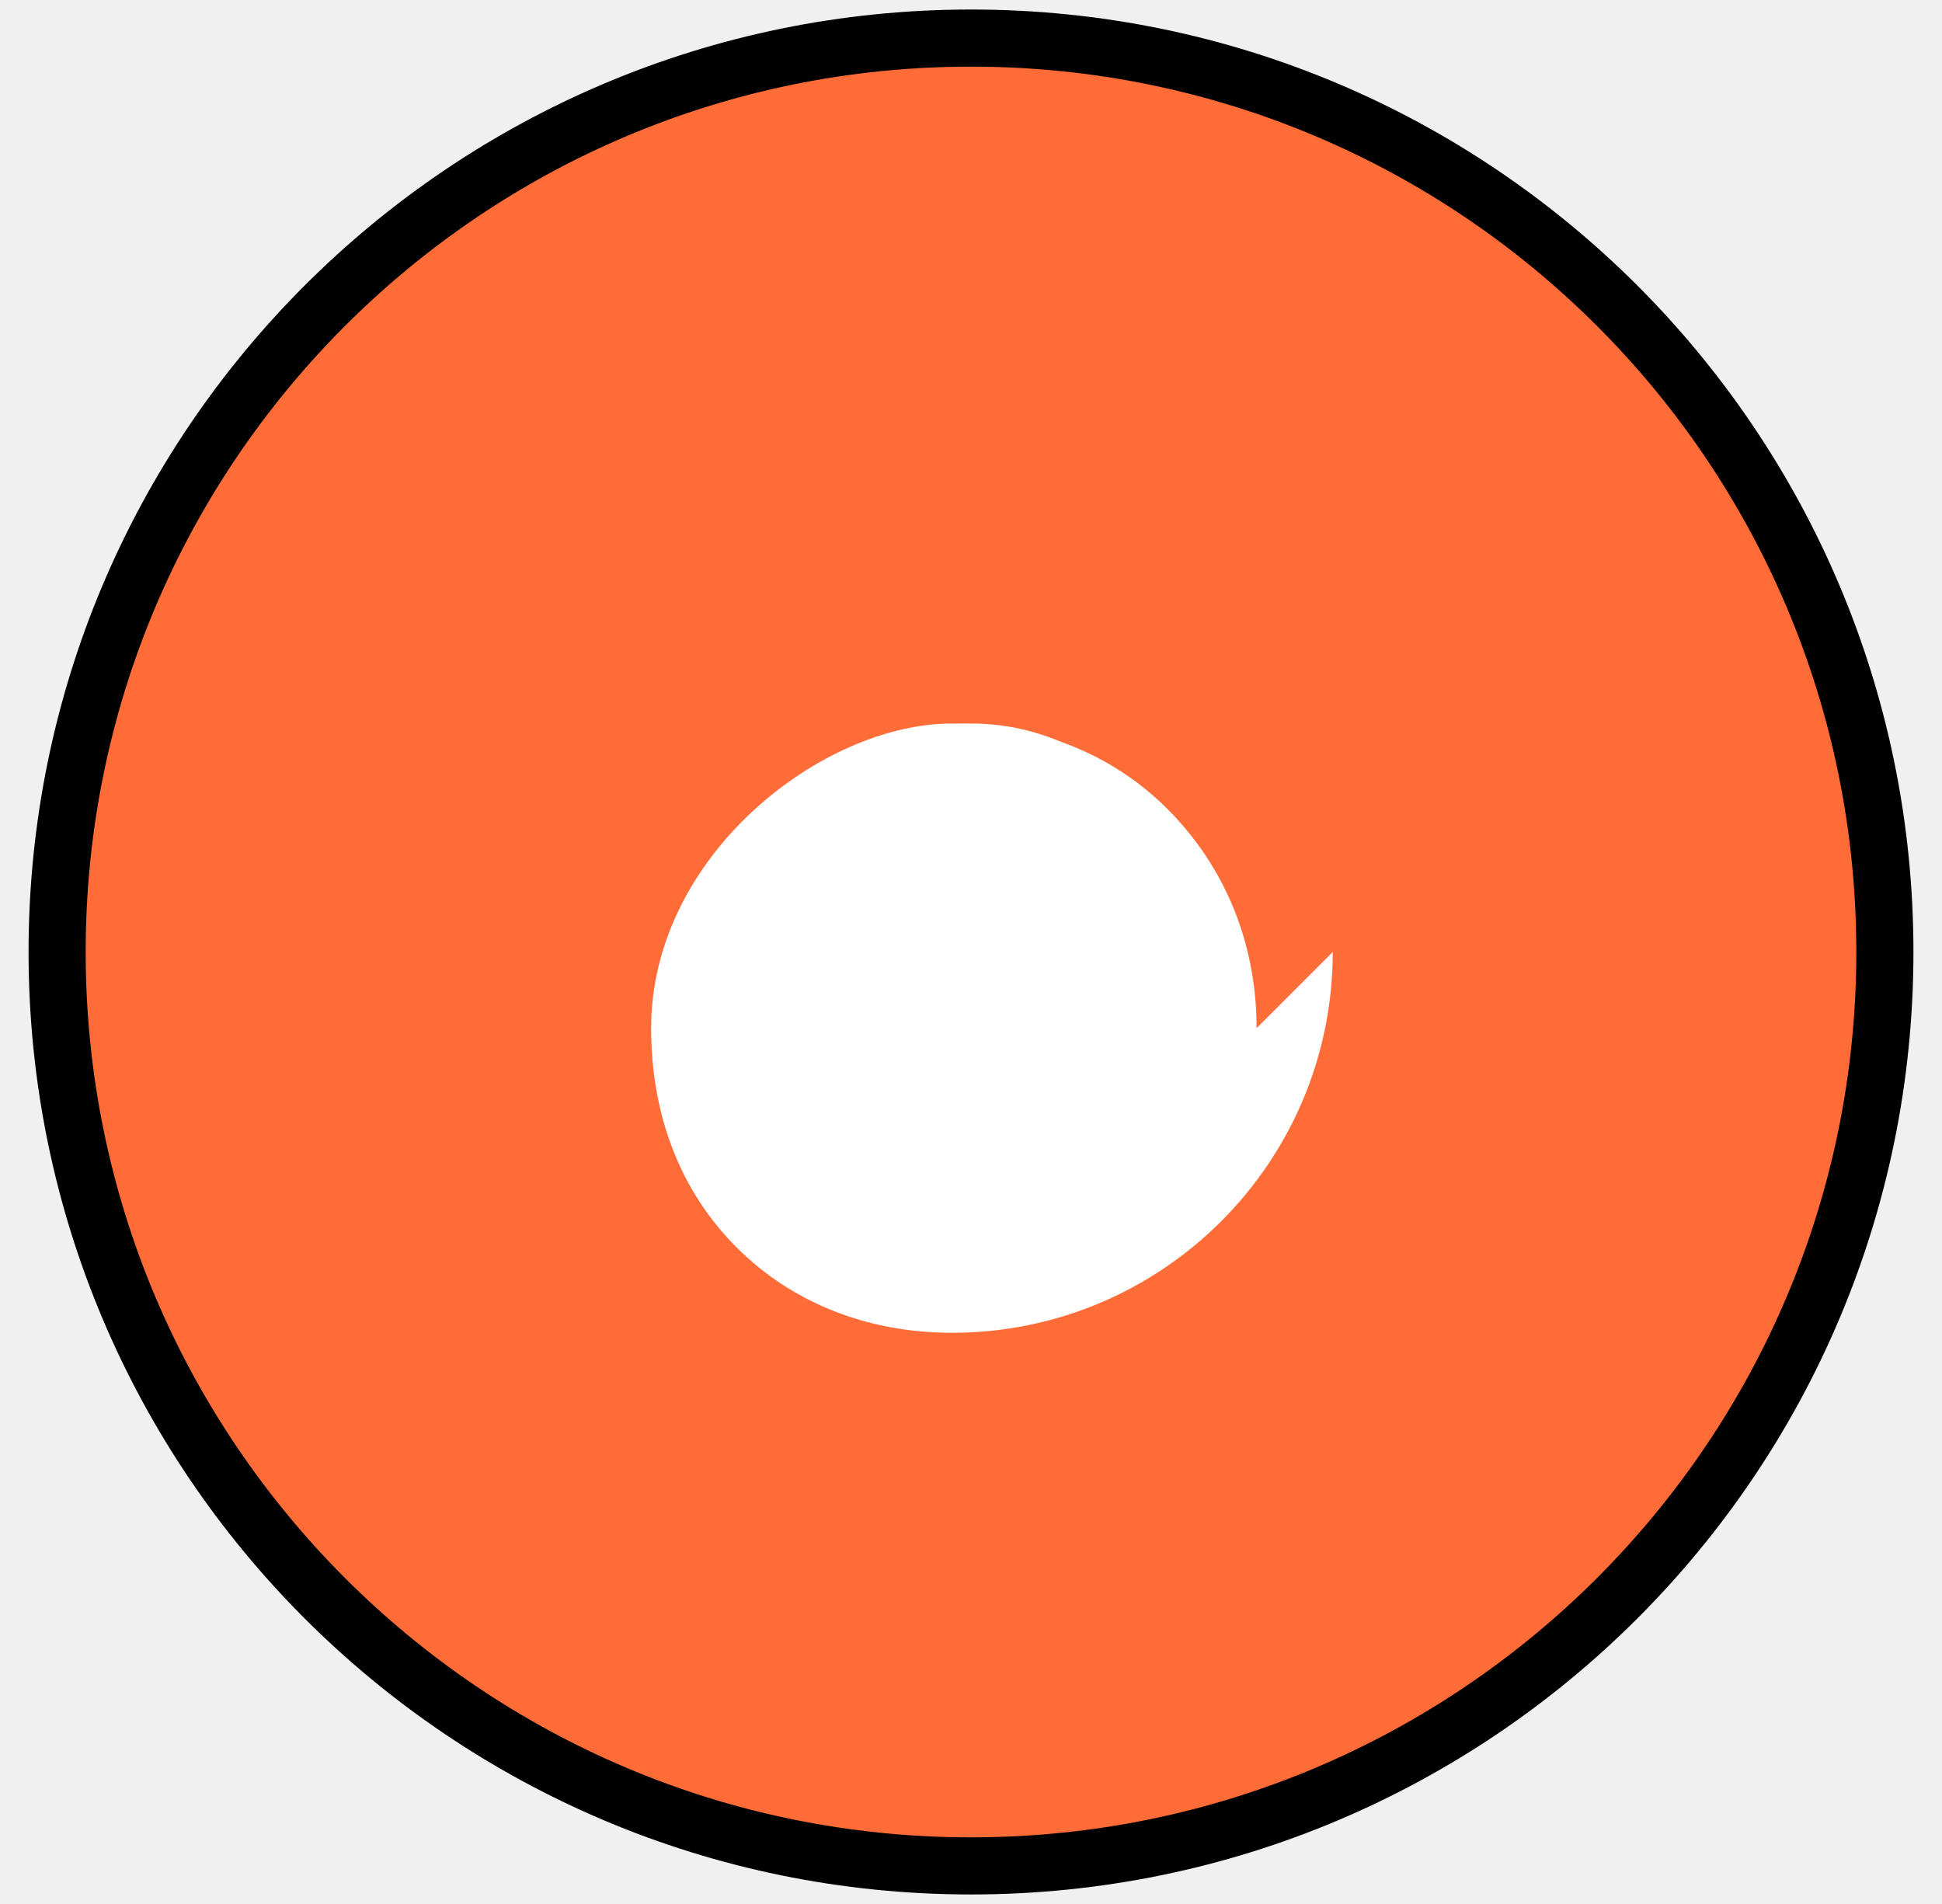
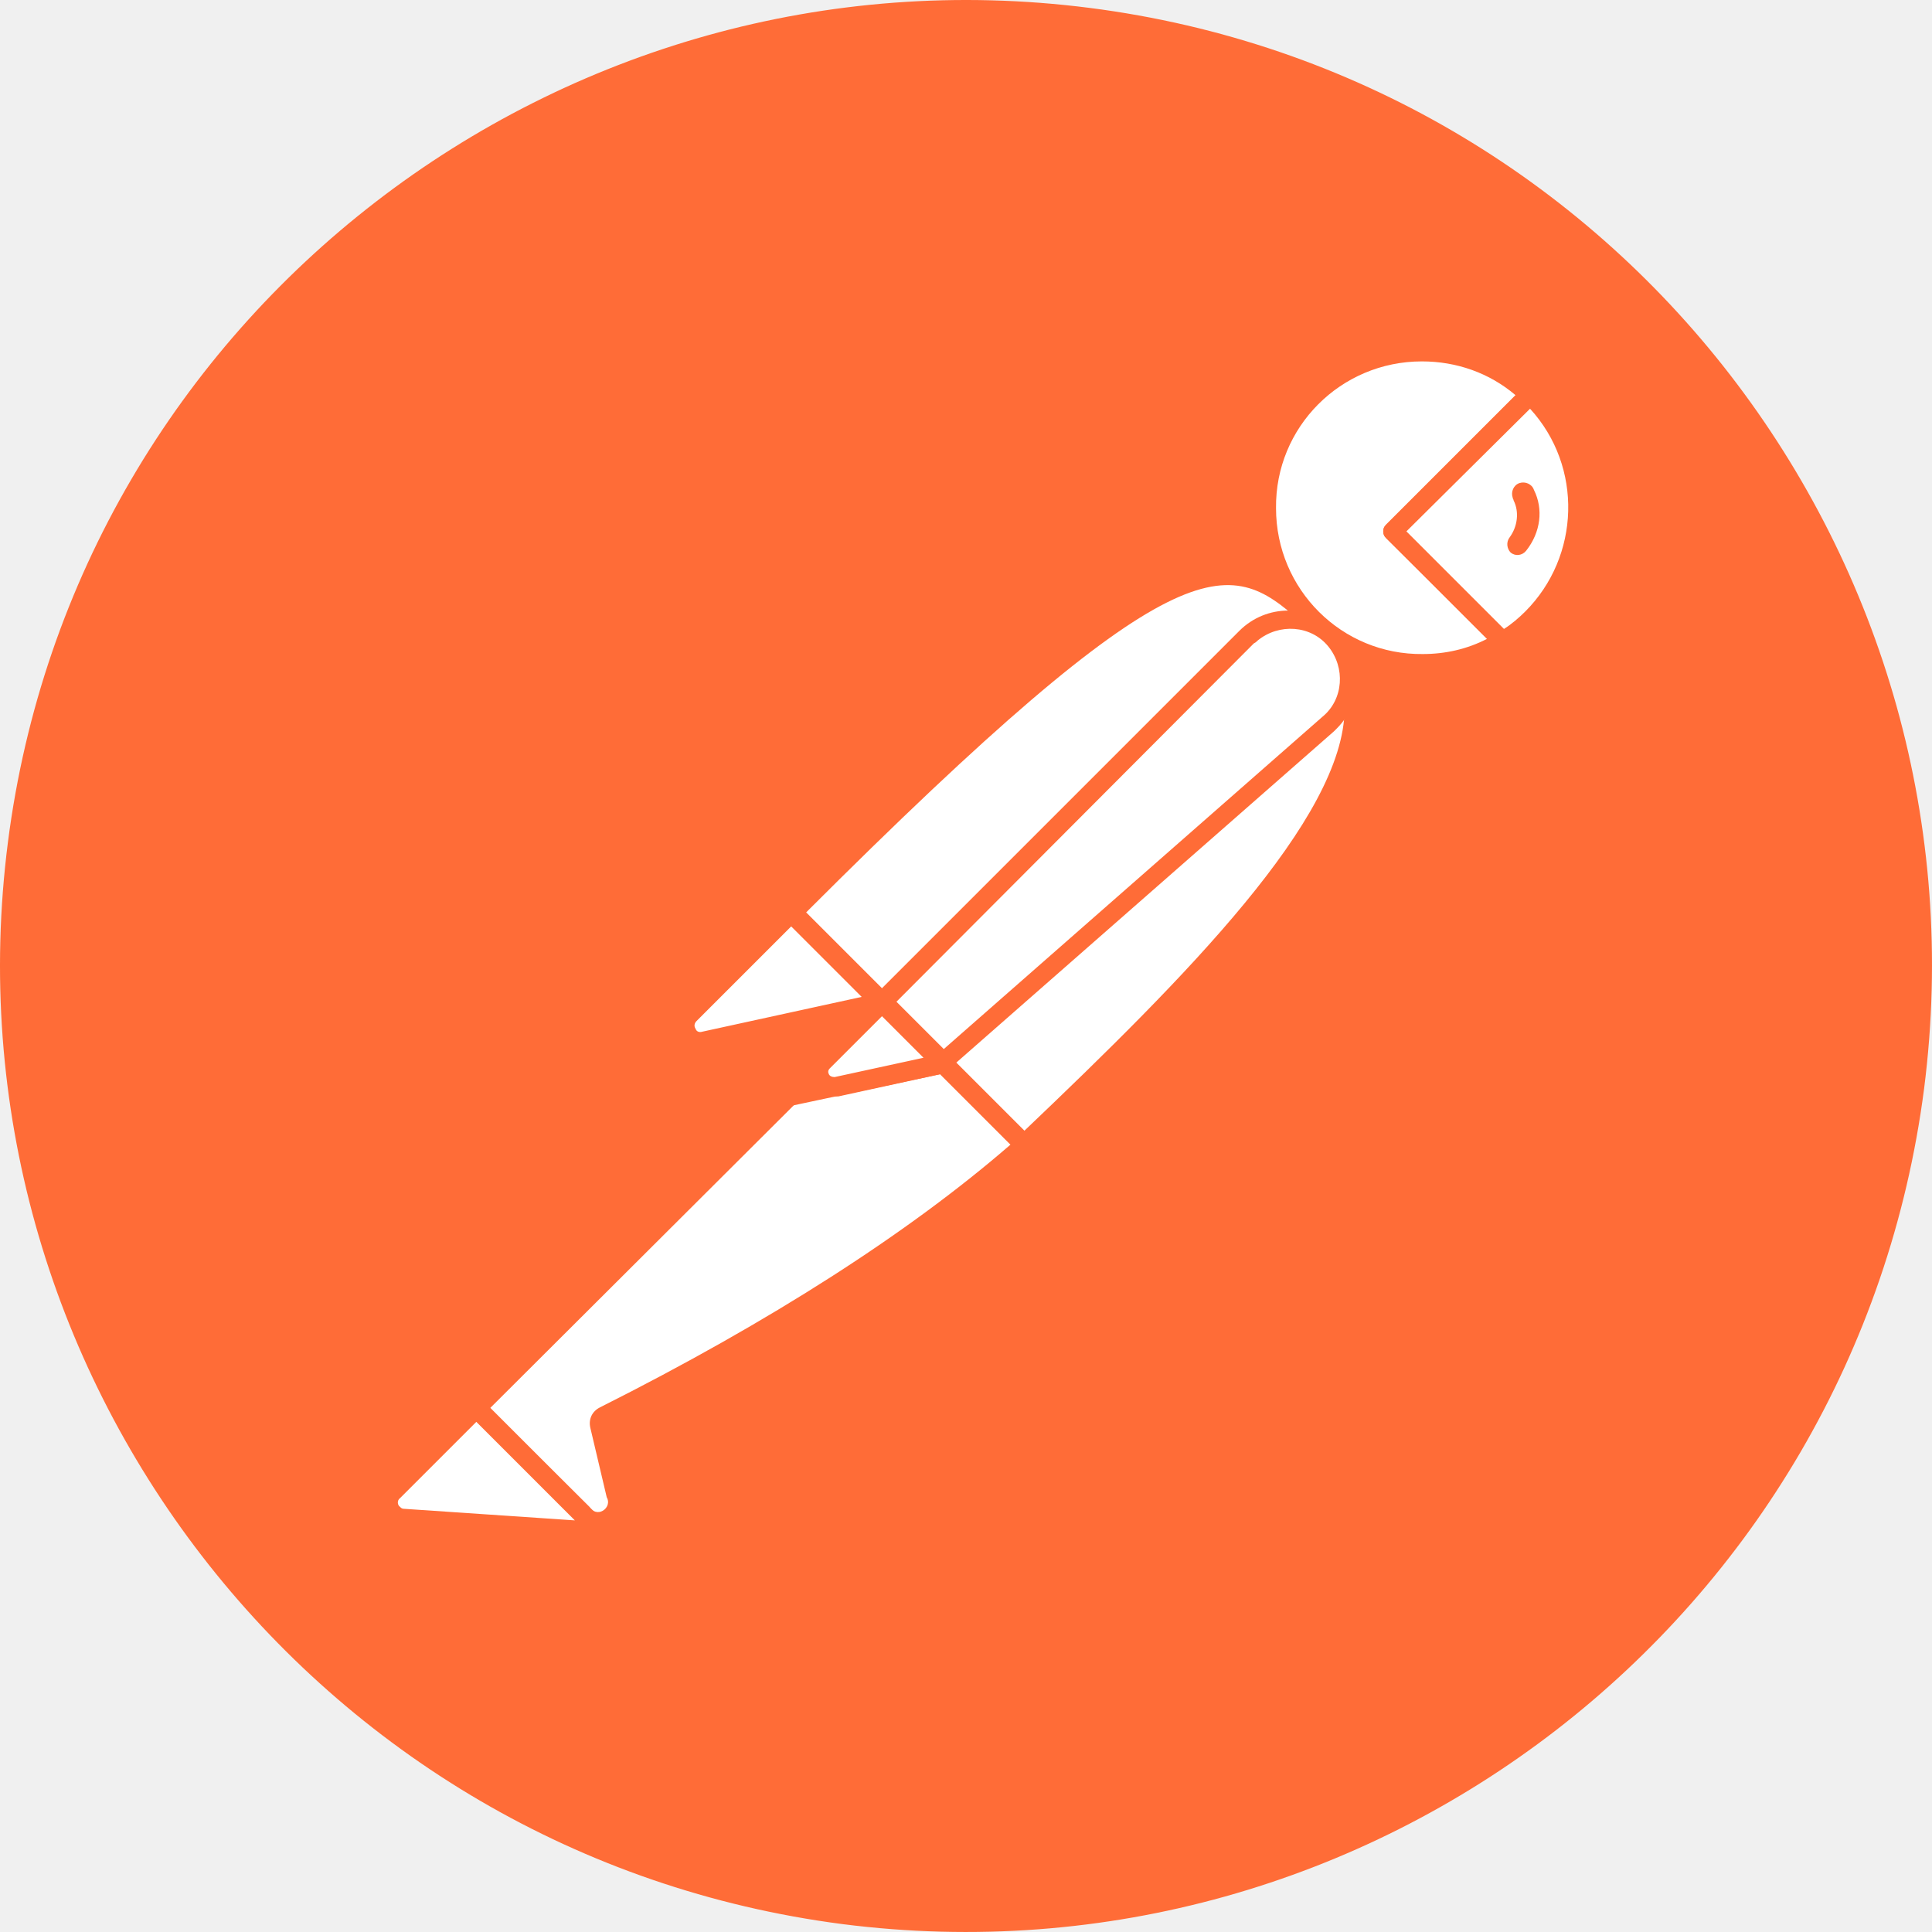
- <svg xmlns="http://www.w3.org/2000/svg" width="51" height="50" viewBox="0 0 51 50" fill="none">
-   <circle cx="25.5" cy="25" r="24" fill="#FF6C37" stroke="black" stroke-width="1.5" />
-   <path d="M35 25C35 30.523 30.523 35 25 35C22.828 35 20.828 34.243 19.343 32.757C17.858 31.272 17.1 29.272 17.1 27C17.1 22.477 21.577 19 25 19C27.172 19 29.172 19.757 30.657 21.243C32.142 22.728 33 24.728 33 27Z" fill="white" />
-   <circle cx="25.5" cy="25" r="6" fill="#FFF" />
+ <svg xmlns="http://www.w3.org/2000/svg" width="800px" height="800px" viewBox="0 0 256 256" version="1.1" preserveAspectRatio="xMidYMid">
+   <g>
+     <path d="M254.953,144.253 C263.912,74.122 214.384,10.005 144.381,1.047 C74.378,-7.912 10.005,41.616 1.047,111.619 C-7.912,181.622 41.616,245.867 111.619,254.953 C181.75,263.912 245.867,214.384 254.953,144.253 Z" fill="#FF6C37">
+ 
+ </path>
+     <g transform="translate(50.18122, 45.19892)">
+       <path d="M124.018,36.985 L70.012,90.992 L54.783,75.762 C107.893,22.652 113.14,27.259 124.018,36.985 L124.018,36.985 Z" fill="#FFFFFF">
+ 
+ </path>
+       <path d="M70.012,92.271 C69.628,92.271 69.372,92.143 69.116,91.887 L53.759,76.658 C53.247,76.146 53.247,75.378 53.759,74.867 C107.765,20.86 113.396,25.979 124.786,36.217 C125.042,36.473 125.17,36.729 125.17,37.113 C125.17,37.497 125.042,37.753 124.786,38.009 L70.78,91.887 C70.652,92.143 70.268,92.271 70.012,92.271 Z M56.575,75.762 L70.012,89.2 L122.099,37.113 C112.629,28.667 106.23,26.107 56.575,75.762 L56.575,75.762 Z" fill="#FF6C37">
+ 
+ </path>
+       <path d="M85.497,106.477 L70.78,91.759 L124.786,37.753 C139.248,52.343 117.62,76.018 85.497,106.477 Z" fill="#FFFFFF">
+ 
+ </path>
+       <path d="M85.497,107.757 C85.113,107.757 84.858,107.629 84.602,107.373 L69.884,92.655 C69.628,92.399 69.628,92.143 69.628,91.759 C69.628,91.376 69.756,91.12 70.012,90.864 L124.018,36.857 C124.53,36.345 125.298,36.345 125.81,36.857 C129.138,39.929 130.929,44.28 130.801,48.759 C130.545,62.965 114.42,81.009 86.521,107.373 C86.137,107.629 85.753,107.757 85.497,107.757 L85.497,107.757 Z M72.572,91.759 C80.762,100.078 84.218,103.405 85.497,104.685 C106.998,84.209 127.858,63.221 127.986,48.759 C128.114,45.432 126.834,42.104 124.658,39.545 L72.572,91.759 Z" fill="#FF6C37">
+ 
+ </path>
+       <path d="M55.039,76.146 L65.917,87.024 C66.173,87.28 66.173,87.536 65.917,87.792 C65.789,87.92 65.789,87.92 65.661,87.92 L43.137,92.783 C41.985,92.911 40.961,92.143 40.705,90.992 C40.577,90.352 40.833,89.712 41.217,89.328 L54.271,76.274 C54.527,76.018 54.911,75.89 55.039,76.146 Z" fill="#FFFFFF">
+ 
+ </path>
+       <path d="M42.753,94.063 C40.833,94.063 39.426,92.527 39.426,90.608 C39.426,89.712 39.81,88.816 40.45,88.176 L53.503,75.122 C54.271,74.483 55.295,74.483 56.063,75.122 L66.941,86 C67.709,86.64 67.709,87.792 66.941,88.56 C66.685,88.816 66.429,88.944 66.045,89.072 L43.521,93.935 C43.265,93.935 43.009,94.063 42.753,94.063 L42.753,94.063 Z M54.655,77.554 L42.113,90.096 C41.857,90.352 41.729,90.736 41.985,91.12 C42.113,91.504 42.497,91.631 42.881,91.504 L63.997,86.896 L54.655,77.554 Z" fill="#FF6C37">
+ 
+ </path>
+       <path d="M152.557,7.039 C144.367,-0.896 131.185,-0.64 123.251,7.679 C115.316,15.997 115.572,29.051 123.89,36.985 C130.673,43.512 140.911,44.664 148.974,39.801 L134.385,25.211 L152.557,7.039 Z" fill="#FFFFFF">
+ 
+ </path>
+       <path d="M138.224,44.024 C126.066,44.024 116.212,34.17 116.212,22.012 C116.212,9.854 126.066,-1.81866161e-14 138.224,-1.81866161e-14 C143.855,-1.81866161e-14 149.358,2.176 153.453,6.143 C153.709,6.399 153.837,6.655 153.837,7.039 C153.837,7.423 153.709,7.679 153.453,7.935 L136.176,25.211 L149.742,38.777 C150.254,39.289 150.254,40.057 149.742,40.569 C149.614,40.697 149.614,40.697 149.486,40.825 C146.158,42.872 142.191,44.024 138.224,44.024 Z M138.224,2.688 C127.474,2.688 118.771,11.39 118.899,22.14 C118.899,32.89 127.602,41.593 138.352,41.465 C141.295,41.465 144.239,40.825 146.926,39.417 L133.489,26.107 C133.233,25.851 133.105,25.595 133.105,25.211 C133.105,24.828 133.233,24.572 133.489,24.316 L150.638,7.167 C147.182,4.223 142.831,2.688 138.224,2.688 L138.224,2.688 Z" fill="#FF6C37">
+ 
+ </path>
+       <path d="M152.941,7.423 L152.685,7.167 L134.385,25.211 L148.846,39.673 C150.254,38.777 151.661,37.753 152.813,36.601 C161.004,28.539 161.004,15.485 152.941,7.423 L152.941,7.423 Z" fill="#FFFFFF">
+ 
+ </path>
+       <path d="M148.974,41.081 C148.59,41.081 148.334,40.953 148.078,40.697 L133.489,26.107 C133.233,25.851 133.105,25.595 133.105,25.211 C133.105,24.828 133.233,24.572 133.489,24.316 L151.661,6.143 C152.173,5.631 152.941,5.631 153.453,6.143 L153.837,6.399 C162.412,14.973 162.412,28.795 153.965,37.497 C152.685,38.777 151.278,39.929 149.742,40.825 C149.358,40.953 149.102,41.081 148.974,41.081 L148.974,41.081 Z M136.176,25.211 L149.102,38.137 C150.126,37.497 151.15,36.601 151.917,35.834 C159.212,28.539 159.596,16.637 152.557,8.958 L136.176,25.211 Z" fill="#FF6C37">
+ 
+ </path>
+       <path d="M126.194,39.289 C123.123,36.217 118.132,36.217 115.06,39.289 L66.813,87.536 L74.875,95.599 L125.938,50.807 C129.266,47.991 129.521,43 126.706,39.673 C126.45,39.545 126.322,39.417 126.194,39.289 L126.194,39.289 Z" fill="#FFFFFF">
+ 
+ </path>
+       <path d="M74.747,96.879 C74.363,96.879 74.107,96.751 73.851,96.495 L65.789,88.432 C65.277,87.92 65.277,87.152 65.789,86.64 L114.036,38.393 C117.62,34.81 123.379,34.81 126.962,38.393 C130.545,41.976 130.545,47.735 126.962,51.319 C126.834,51.447 126.706,51.575 126.578,51.703 L75.515,96.495 C75.387,96.751 75.131,96.879 74.747,96.879 L74.747,96.879 Z M68.604,87.536 L74.875,93.807 L125.042,49.783 C127.858,47.479 128.114,43.256 125.81,40.441 C123.507,37.625 119.283,37.369 116.468,39.673 C116.34,39.801 116.212,39.929 115.956,40.057 L68.604,87.536 Z" fill="#FF6C37">
+ 
+ </path>
+       <path d="M29.827,142.438 C29.316,142.694 29.06,143.206 29.188,143.718 L31.363,152.932 C31.875,154.212 31.107,155.748 29.699,156.132 C28.676,156.516 27.524,156.132 26.884,155.364 L12.806,141.415 L58.75,95.471 L74.619,95.727 L85.369,106.477 C82.81,108.652 67.325,123.626 29.827,142.438 L29.827,142.438 Z" fill="#FFFFFF">
+ 
+ </path>
+       <path d="M28.804,157.412 C27.78,157.412 26.756,157.028 26.116,156.26 L12.167,142.31 C11.911,142.054 11.783,141.798 11.783,141.415 C11.783,141.031 11.911,140.775 12.167,140.519 L58.11,94.575 C58.366,94.319 58.75,94.191 59.006,94.191 L74.875,94.447 C75.259,94.447 75.515,94.575 75.771,94.831 L86.521,105.581 C86.777,105.837 86.905,106.221 86.905,106.605 C86.905,106.989 86.777,107.245 86.393,107.501 L85.497,108.268 C71.932,120.17 53.503,132.072 30.595,143.462 L32.771,152.549 C33.155,154.212 32.387,156.004 30.851,156.9 C30.083,157.284 29.443,157.412 28.804,157.412 Z M14.726,141.415 L27.908,154.468 C28.292,155.108 29.06,155.364 29.699,154.98 C30.339,154.596 30.595,153.828 30.211,153.188 L28.036,143.974 C27.78,142.822 28.292,141.798 29.316,141.287 C51.967,129.897 70.268,118.123 83.706,106.477 L74.235,97.007 L59.518,96.751 L14.726,141.415 Z" fill="#FF6C37">
+ 
+ </path>
+       <path d="M1.928,152.421 L12.934,141.415 L29.316,157.796 L3.208,156.004 C2.056,155.876 1.289,154.852 1.417,153.7 C1.417,153.188 1.545,152.676 1.928,152.421 L1.928,152.421 Z" fill="#FFFFFF">
+ 
+ </path>
+       <path d="M29.316,158.947 L3.08,157.156 C1.161,157.028 -0.119,155.364 0.009,153.444 C0.137,152.676 0.393,151.909 1.033,151.397 L12.039,140.391 C12.551,139.879 13.318,139.879 13.83,140.391 L30.211,156.772 C30.595,157.156 30.723,157.668 30.467,158.179 C30.211,158.691 29.827,158.947 29.316,158.947 L29.316,158.947 Z M12.934,143.206 L2.824,153.316 C2.44,153.572 2.44,154.212 2.824,154.468 C2.952,154.596 3.08,154.724 3.336,154.724 L25.988,156.26 L12.934,143.206 Z" fill="#FF6C37">
+ 
+ </path>
+       <path d="M54.271,101.358 C53.503,101.358 52.991,100.718 52.991,100.078 C52.991,99.694 53.119,99.438 53.375,99.182 L65.789,86.768 C66.301,86.256 67.069,86.256 67.581,86.768 L75.643,94.831 C76.027,95.215 76.155,95.599 76.027,96.111 C75.899,96.495 75.515,96.879 75.003,97.007 L54.527,101.358 C54.399,101.358 54.271,101.358 54.271,101.358 L54.271,101.358 Z M66.685,89.456 L58.238,97.902 L72.06,94.959 L66.685,89.456 Z" fill="#FF6C37">
+ 
+ </path>
+       <path d="M74.619,95.727 L60.542,98.798 C59.518,99.054 58.494,98.414 58.238,97.39 C58.11,96.751 58.238,96.111 58.75,95.599 L66.557,87.792 L74.619,95.727 Z" fill="#FFFFFF">
+ 
+ </path>
+       <path d="M60.286,100.078 C58.494,100.078 57.087,98.67 57.087,96.879 C57.087,95.983 57.47,95.215 57.982,94.575 L65.789,86.768 C66.301,86.256 67.069,86.256 67.581,86.768 L75.643,94.831 C76.027,95.215 76.155,95.599 76.027,96.111 C75.899,96.495 75.515,96.879 75.003,97.007 L60.926,100.078 C60.67,100.078 60.414,100.078 60.286,100.078 L60.286,100.078 Z M66.685,89.456 L59.774,96.367 C59.518,96.623 59.518,96.879 59.646,97.134 C59.774,97.39 60.03,97.518 60.414,97.518 L72.188,94.959 L66.685,89.456 Z" fill="#FF6C37">
+ 
+ </path>
+       <path d="M153.069,19.708 C152.813,18.941 151.917,18.557 151.15,18.813 C150.382,19.069 149.998,19.964 150.254,20.732 C150.254,20.86 150.382,20.988 150.382,21.116 C151.15,22.652 150.894,24.572 149.87,25.979 C149.358,26.619 149.486,27.515 149.998,28.027 C150.638,28.539 151.533,28.411 152.045,27.771 C153.965,25.339 154.349,22.268 153.069,19.708 L153.069,19.708 Z" fill="#FF6C37">
+ 
+ </path>
+     </g>
+   </g>
</svg>
